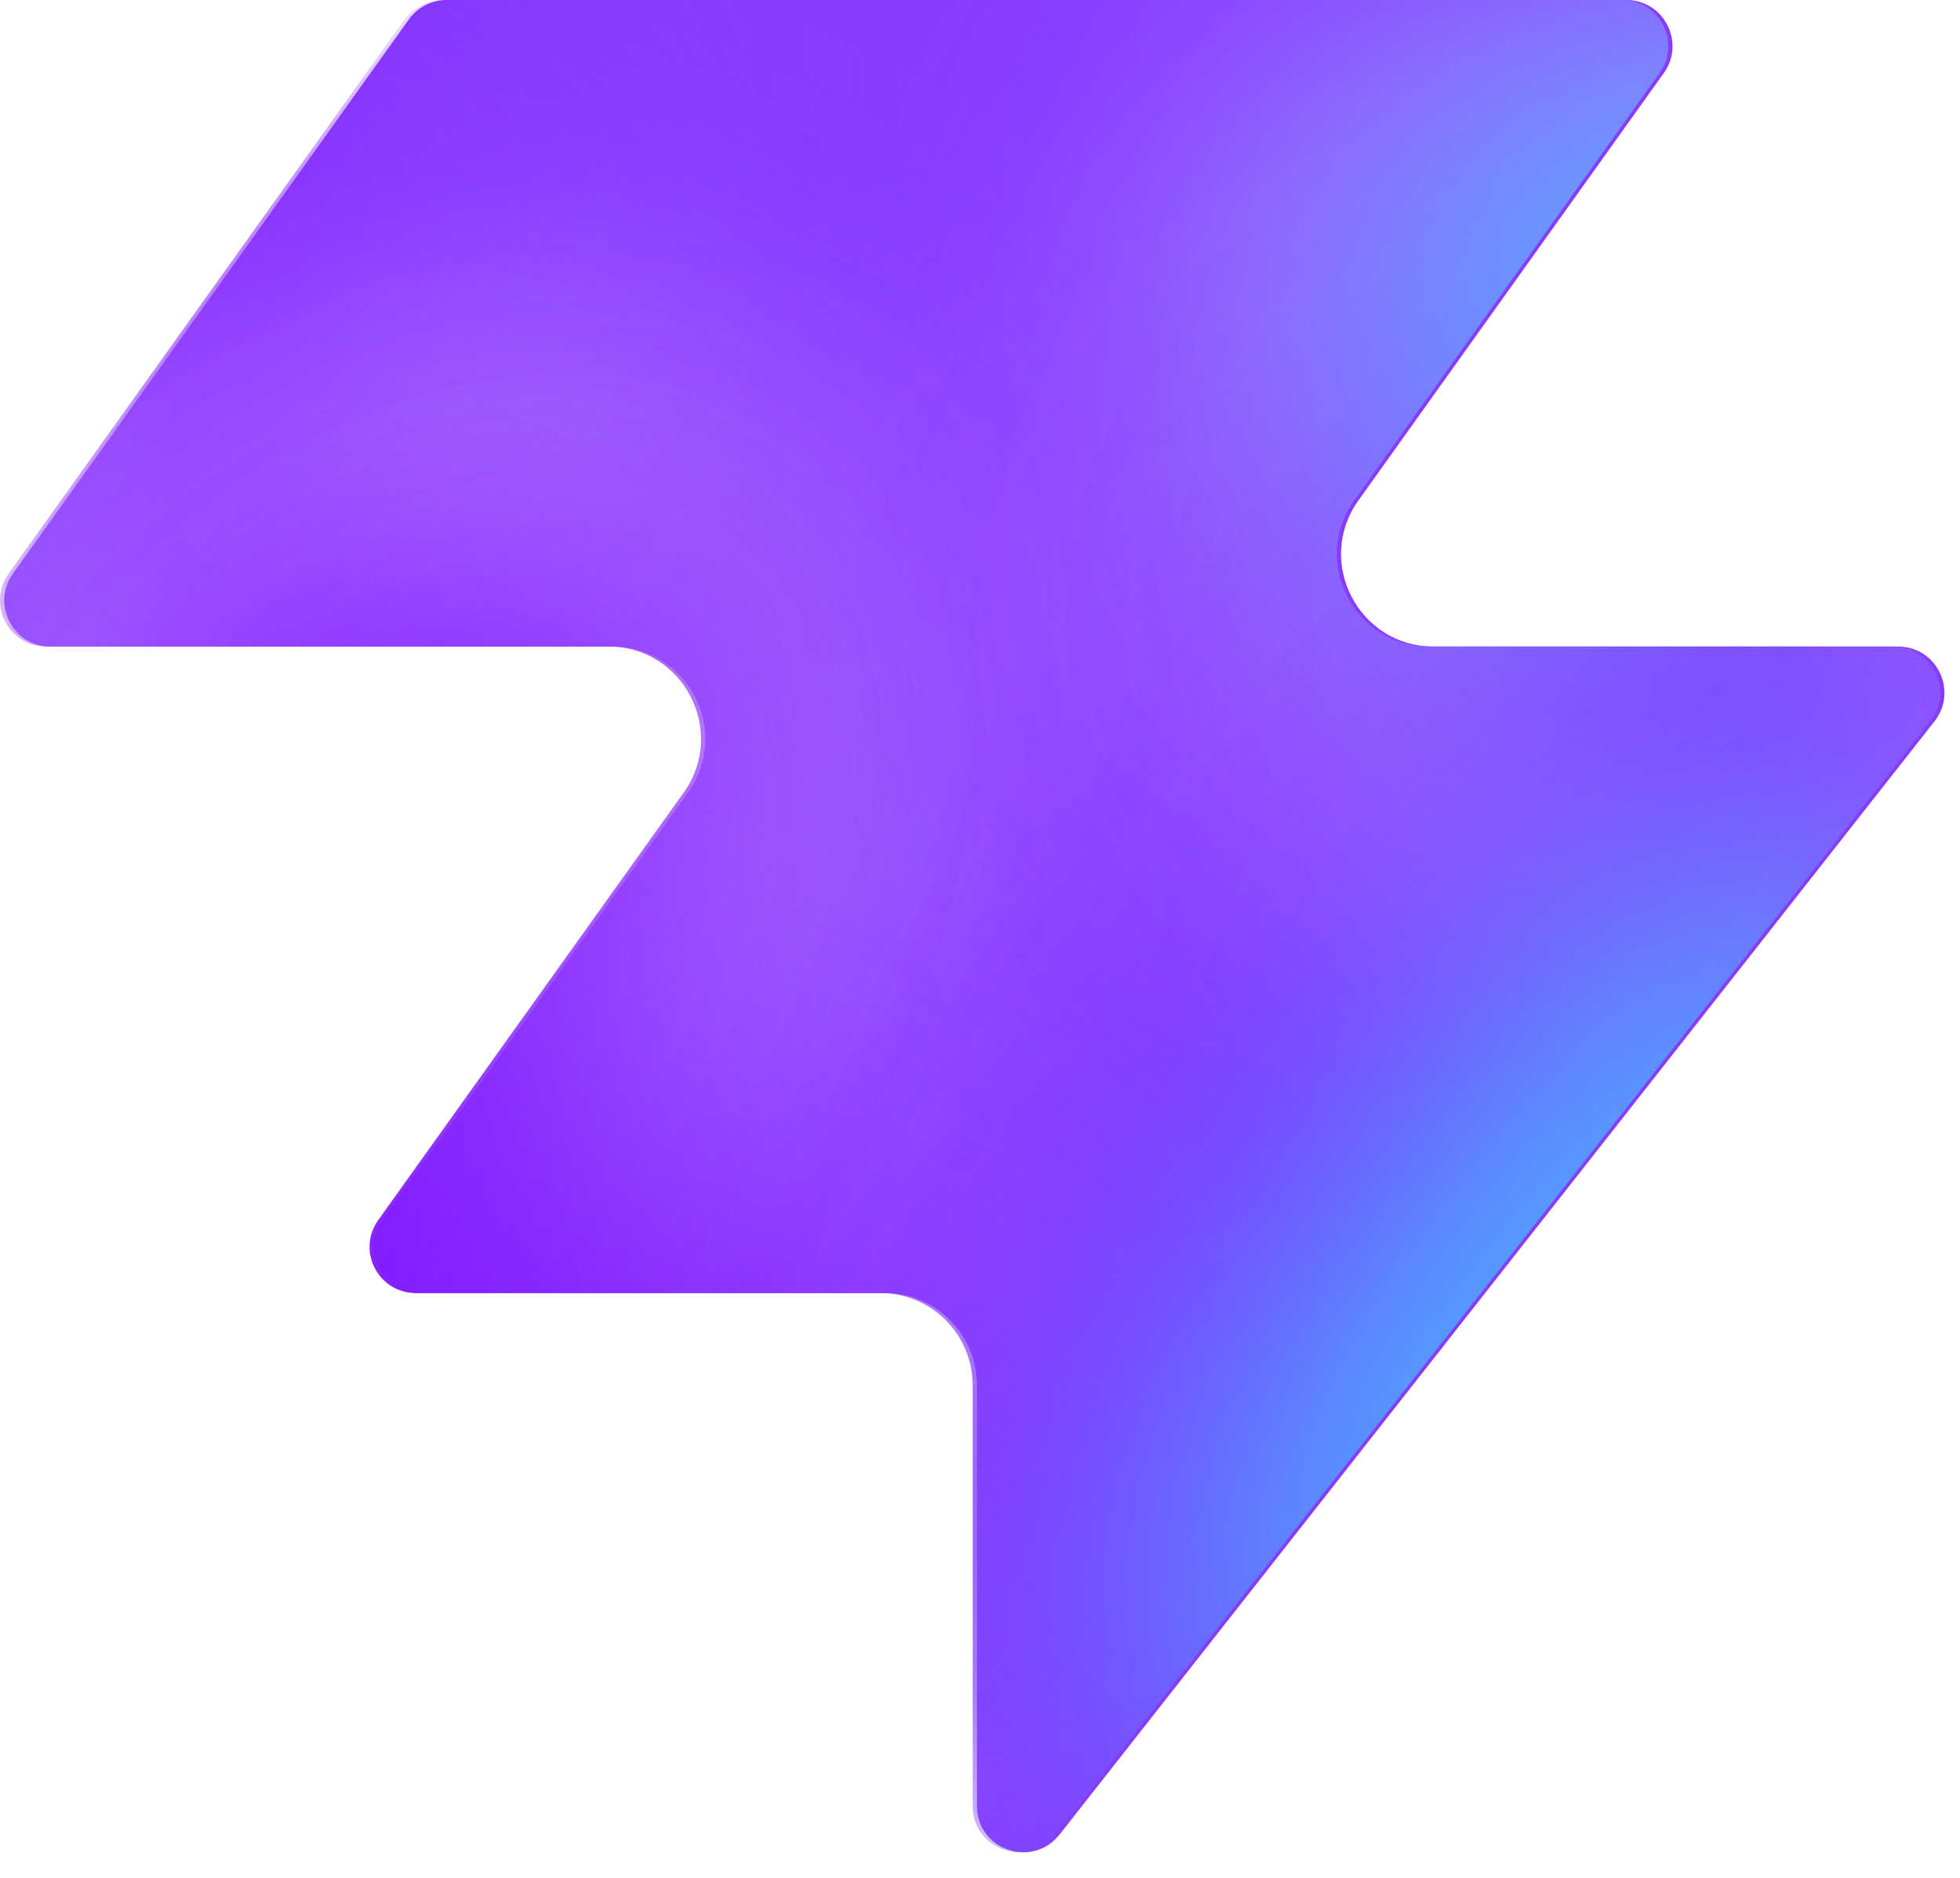
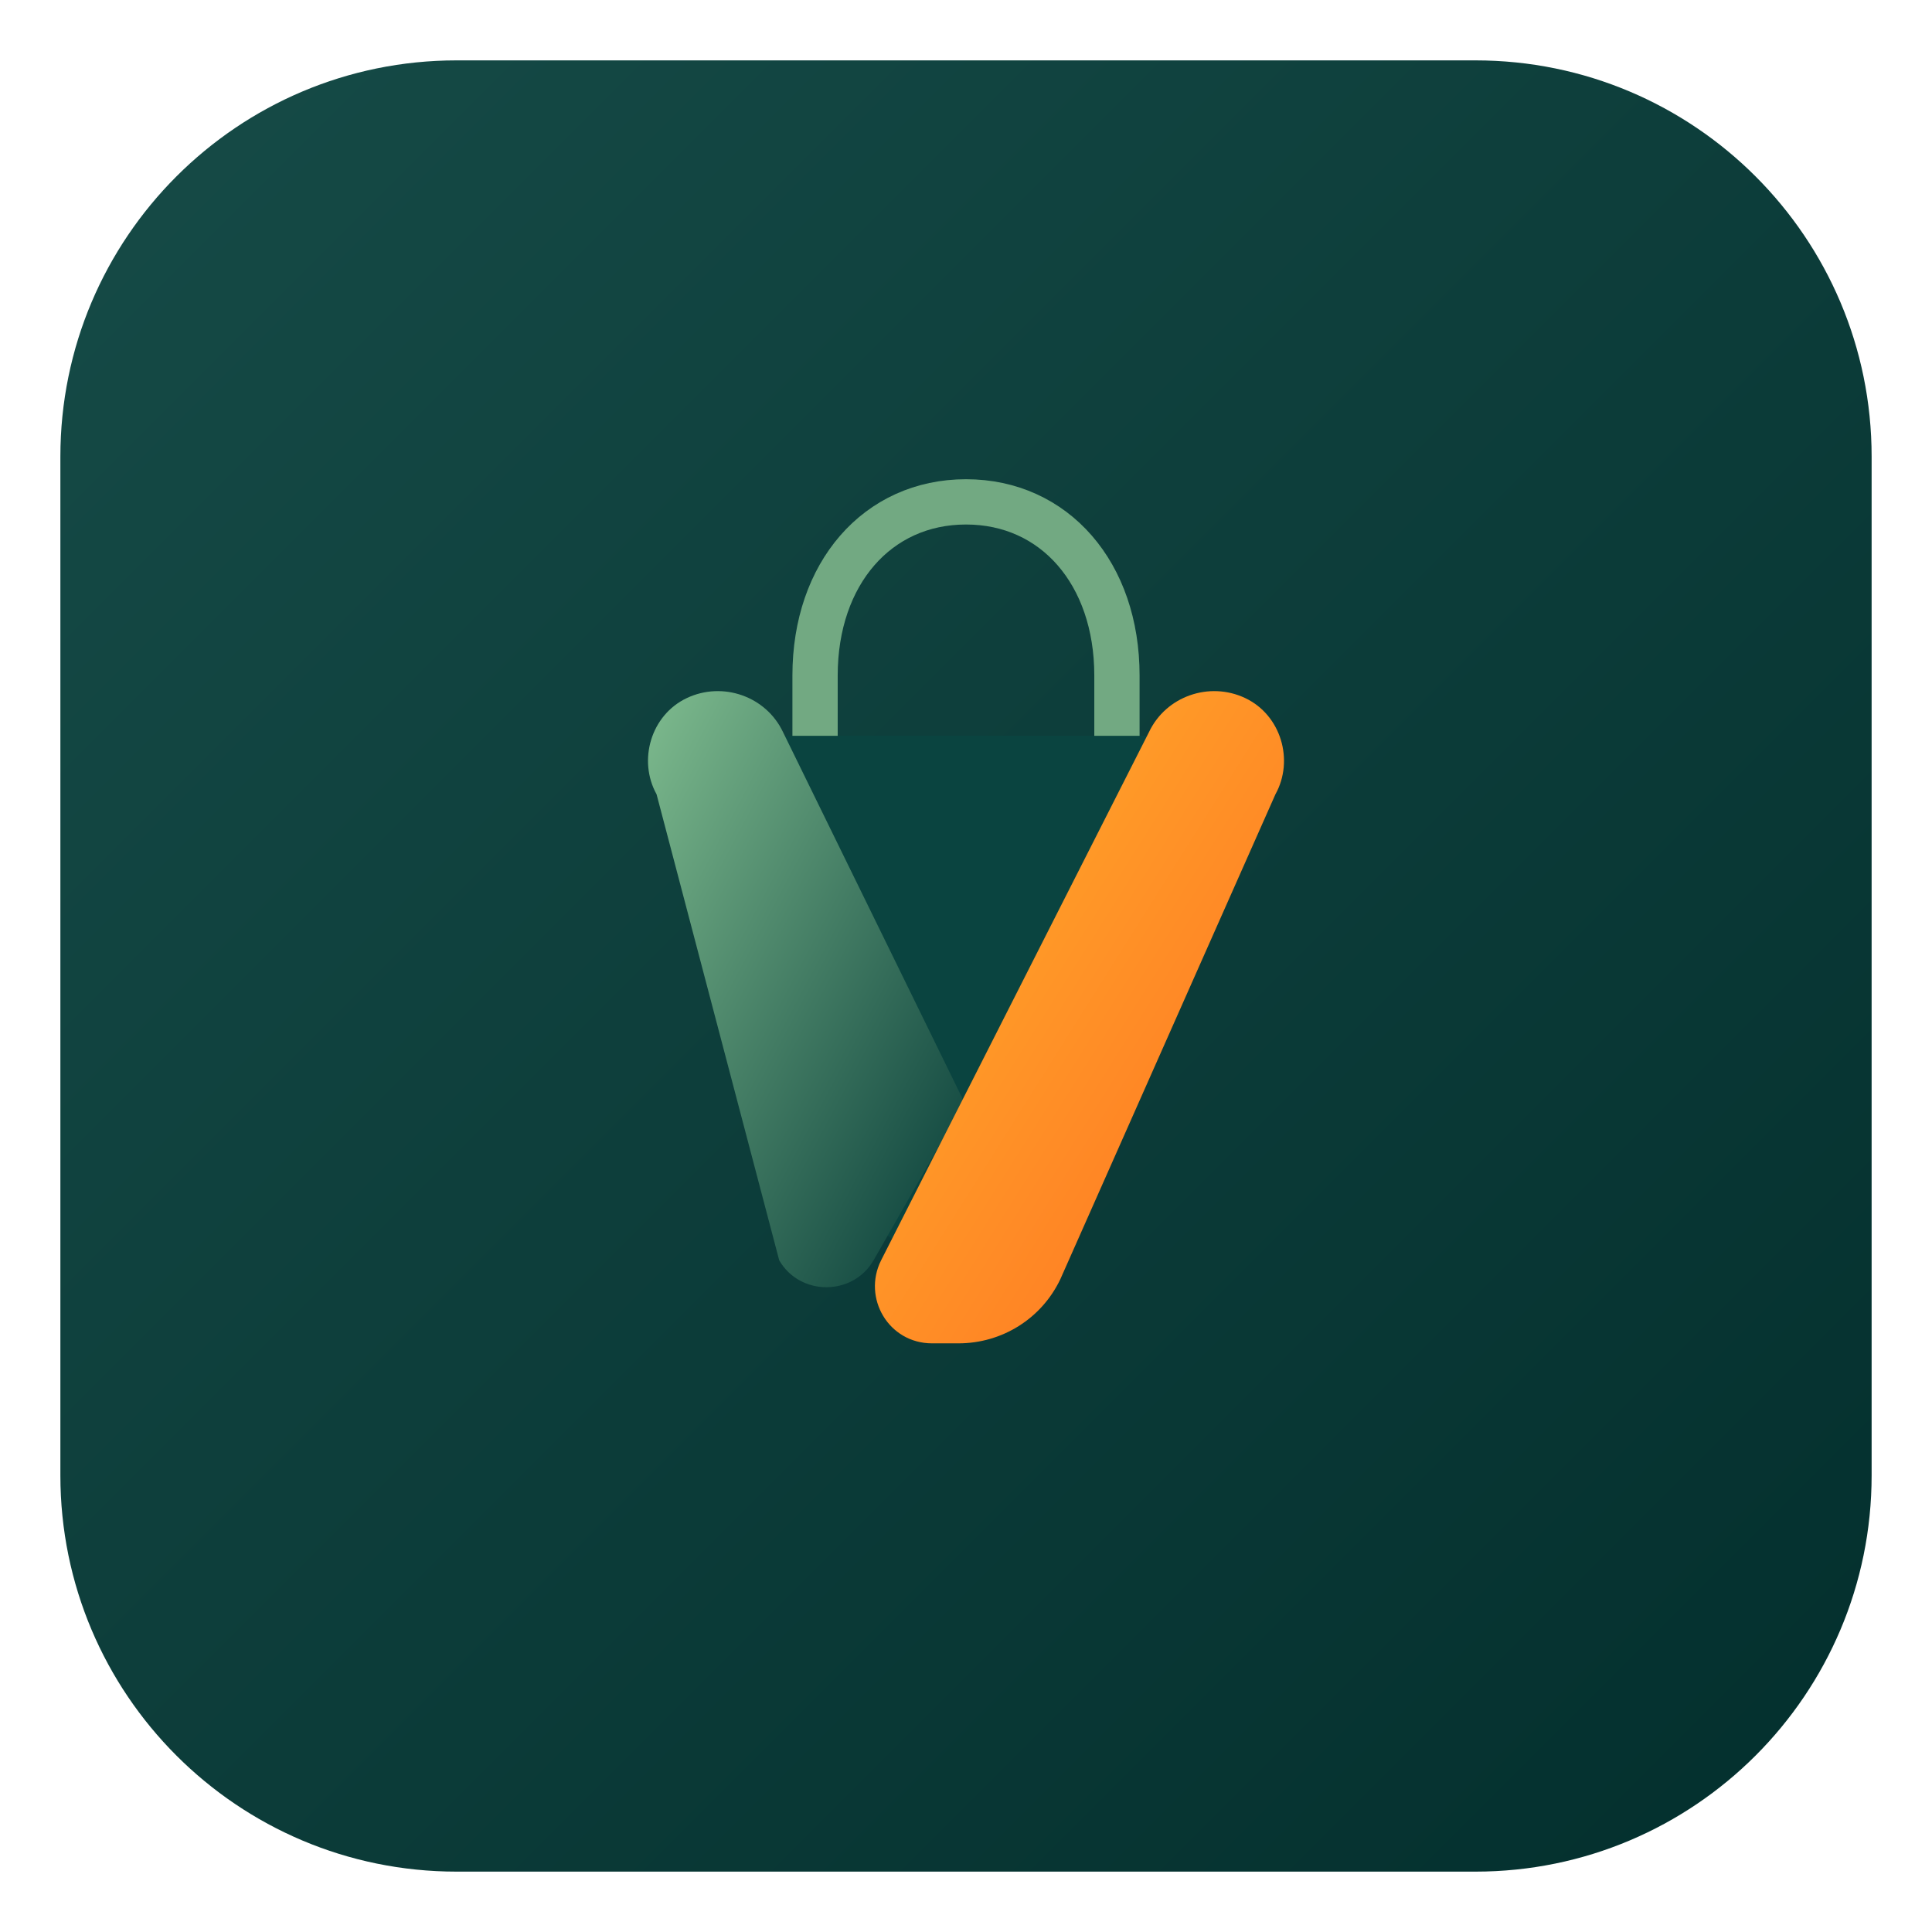
- <svg xmlns="http://www.w3.org/2000/svg" width="48" height="46" fill="none" viewBox="0 0 48 46">
-   <path fill="#863bff" d="M25.946 44.938c-.664.845-2.021.375-2.021-.698V33.937a2.26 2.26 0 0 0-2.262-2.262H10.287c-.92 0-1.456-1.04-.92-1.788l7.48-10.471c1.07-1.497 0-3.578-1.842-3.578H1.237c-.92 0-1.456-1.04-.92-1.788L10.013.474c.214-.297.556-.474.92-.474h28.894c.92 0 1.456 1.04.92 1.788l-7.48 10.471c-1.07 1.498 0 3.579 1.842 3.579h11.377c.943 0 1.473 1.088.89 1.83L25.947 44.94z" style="fill:#863bff;fill:color(display-p3 .525 .23 1);fill-opacity:1" />
-   <mask id="a" width="48" height="46" x="0" y="0" maskUnits="userSpaceOnUse" style="mask-type:alpha">
-     <path fill="#000" d="M25.842 44.938c-.664.844-2.021.375-2.021-.698V33.937a2.26 2.26 0 0 0-2.262-2.262H10.183c-.92 0-1.456-1.04-.92-1.788l7.48-10.471c1.07-1.498 0-3.579-1.842-3.579H1.133c-.92 0-1.456-1.04-.92-1.787L9.91.473c.214-.297.556-.474.92-.474h28.894c.92 0 1.456 1.04.92 1.788l-7.48 10.471c-1.07 1.498 0 3.578 1.842 3.578h11.377c.943 0 1.473 1.088.89 1.832L25.843 44.94z" style="fill:#000;fill-opacity:1" />
-   </mask>
-   <g mask="url(#a)">
-     <g filter="url(#b)">
-       <ellipse cx="5.508" cy="14.704" fill="#ede6ff" rx="5.508" ry="14.704" style="fill:#ede6ff;fill:color(display-p3 .927 .903 1);fill-opacity:1" transform="matrix(.00324 1 1 -.00324 -4.47 31.516)" />
-     </g>
-     <g filter="url(#c)">
-       <ellipse cx="10.399" cy="29.851" fill="#ede6ff" rx="10.399" ry="29.851" style="fill:#ede6ff;fill:color(display-p3 .927 .903 1);fill-opacity:1" transform="matrix(.00324 1 1 -.00324 -39.328 7.883)" />
-     </g>
-     <g filter="url(#d)">
-       <ellipse cx="5.508" cy="30.487" fill="#7e14ff" rx="5.508" ry="30.487" style="fill:#7e14ff;fill:color(display-p3 .492 .077 1);fill-opacity:1" transform="rotate(89.814 -25.913 -14.639)scale(1 -1)" />
-     </g>
-     <g filter="url(#e)">
-       <ellipse cx="5.508" cy="30.599" fill="#7e14ff" rx="5.508" ry="30.599" style="fill:#7e14ff;fill:color(display-p3 .492 .077 1);fill-opacity:1" transform="rotate(89.814 -32.644 -3.334)scale(1 -1)" />
-     </g>
-     <g filter="url(#f)">
-       <ellipse cx="5.508" cy="30.599" fill="#7e14ff" rx="5.508" ry="30.599" style="fill:#7e14ff;fill:color(display-p3 .492 .077 1);fill-opacity:1" transform="matrix(.00324 1 1 -.00324 -34.34 30.47)" />
-     </g>
-     <g filter="url(#g)">
-       <ellipse cx="14.072" cy="22.078" fill="#ede6ff" rx="14.072" ry="22.078" style="fill:#ede6ff;fill:color(display-p3 .927 .903 1);fill-opacity:1" transform="rotate(93.35 24.506 48.493)scale(-1 1)" />
-     </g>
-     <g filter="url(#h)">
-       <ellipse cx="3.47" cy="21.501" fill="#7e14ff" rx="3.47" ry="21.501" style="fill:#7e14ff;fill:color(display-p3 .492 .077 1);fill-opacity:1" transform="rotate(89.009 28.708 47.59)scale(-1 1)" />
-     </g>
-     <g filter="url(#i)">
-       <ellipse cx="3.47" cy="21.501" fill="#7e14ff" rx="3.47" ry="21.501" style="fill:#7e14ff;fill:color(display-p3 .492 .077 1);fill-opacity:1" transform="rotate(89.009 28.708 47.59)scale(-1 1)" />
-     </g>
-     <g filter="url(#j)">
-       <ellipse cx=".387" cy="8.972" fill="#7e14ff" rx="4.407" ry="29.108" style="fill:#7e14ff;fill:color(display-p3 .492 .077 1);fill-opacity:1" transform="rotate(39.51 .387 8.972)" />
-     </g>
-     <g filter="url(#k)">
-       <ellipse cx="47.523" cy="-6.092" fill="#7e14ff" rx="4.407" ry="29.108" style="fill:#7e14ff;fill:color(display-p3 .492 .077 1);fill-opacity:1" transform="rotate(37.892 47.523 -6.092)" />
-     </g>
-     <g filter="url(#l)">
-       <ellipse cx="41.412" cy="6.333" fill="#47bfff" rx="5.971" ry="9.665" style="fill:#47bfff;fill:color(display-p3 .28 .748 1);fill-opacity:1" transform="rotate(37.892 41.412 6.333)" />
-     </g>
-     <g filter="url(#m)">
-       <ellipse cx="-1.879" cy="38.332" fill="#7e14ff" rx="4.407" ry="29.108" style="fill:#7e14ff;fill:color(display-p3 .492 .077 1);fill-opacity:1" transform="rotate(37.892 -1.88 38.332)" />
-     </g>
-     <g filter="url(#n)">
-       <ellipse cx="-1.879" cy="38.332" fill="#7e14ff" rx="4.407" ry="29.108" style="fill:#7e14ff;fill:color(display-p3 .492 .077 1);fill-opacity:1" transform="rotate(37.892 -1.88 38.332)" />
-     </g>
-     <g filter="url(#o)">
-       <ellipse cx="35.651" cy="29.907" fill="#7e14ff" rx="4.407" ry="29.108" style="fill:#7e14ff;fill:color(display-p3 .492 .077 1);fill-opacity:1" transform="rotate(37.892 35.651 29.907)" />
-     </g>
-     <g filter="url(#p)">
-       <ellipse cx="38.418" cy="32.4" fill="#47bfff" rx="5.971" ry="15.297" style="fill:#47bfff;fill:color(display-p3 .28 .748 1);fill-opacity:1" transform="rotate(37.892 38.418 32.4)" />
-     </g>
+ <svg xmlns="http://www.w3.org/2000/svg" viewBox="0 0 1024 1024">
+   <defs>
+     <linearGradient id="bg" x1="0" y1="0" x2="1" y2="1">
+       <stop offset="0" stop-color="#164B47" />
+       <stop offset="1" stop-color="#032F2D" />
+     </linearGradient>
+     <linearGradient id="g1" x1="0" y1="0" x2="1" y2="1">
+       <stop offset="0" stop-color="#7EBB8E" />
+       <stop offset="1" stop-color="#063B38" />
+     </linearGradient>
+     <linearGradient id="g2" x1="0" y1="0" x2="1" y2="1">
+       <stop offset="0" stop-color="#FFB22B" />
+       <stop offset="1" stop-color="#FF6F22" />
+     </linearGradient>
+   </defs>
+   <rect x="32" y="32" width="960" height="960" rx="210" fill="url(#bg)" />
+   <g transform="translate(256,230)">
+     <path d="M176 166V128c0-54 33-92 80-92s80 38 80 92v38" fill="none" stroke="#72A982" stroke-width="24" stroke-linecap="round" />
+     <path d="M151 160h210c18 0 31 17 25 34l-70 204c-8 24-30 40-56 40h-8c-26 0-48-16-56-40l-70-204c-6-17 7-34 25-34z" fill="#0A4440" />
+     <path d="M92 191c-10-18-3-42 16-51 19-9 42-1 51 18l96 196-48 84c-11 19-39 19-50 0L92 191z" fill="url(#g1)" />
+     <path d="M420 191c10-18 3-42-16-51-19-9-42-1-51 18l-142 280c-10 20 4 44 27 44h14c23 0 44-13 54-34L420 191z" fill="url(#g2)" />
  </g>
-   <defs>
-     <filter id="b" width="60.045" height="41.654" x="-19.77" y="16.149" color-interpolation-filters="sRGB" filterUnits="userSpaceOnUse">
-       <feFlood flood-opacity="0" result="BackgroundImageFix" />
-       <feBlend in="SourceGraphic" in2="BackgroundImageFix" result="shape" />
-       <feGaussianBlur result="effect1_foregroundBlur_2002_17158" stdDeviation="7.659" />
-     </filter>
-     <filter id="c" width="90.34" height="51.437" x="-54.613" y="-7.533" color-interpolation-filters="sRGB" filterUnits="userSpaceOnUse">
-       <feFlood flood-opacity="0" result="BackgroundImageFix" />
-       <feBlend in="SourceGraphic" in2="BackgroundImageFix" result="shape" />
-       <feGaussianBlur result="effect1_foregroundBlur_2002_17158" stdDeviation="7.659" />
-     </filter>
-     <filter id="d" width="79.355" height="29.4" x="-49.64" y="2.03" color-interpolation-filters="sRGB" filterUnits="userSpaceOnUse">
-       <feFlood flood-opacity="0" result="BackgroundImageFix" />
-       <feBlend in="SourceGraphic" in2="BackgroundImageFix" result="shape" />
-       <feGaussianBlur result="effect1_foregroundBlur_2002_17158" stdDeviation="4.596" />
-     </filter>
-     <filter id="e" width="79.579" height="29.4" x="-45.045" y="20.029" color-interpolation-filters="sRGB" filterUnits="userSpaceOnUse">
-       <feFlood flood-opacity="0" result="BackgroundImageFix" />
-       <feBlend in="SourceGraphic" in2="BackgroundImageFix" result="shape" />
-       <feGaussianBlur result="effect1_foregroundBlur_2002_17158" stdDeviation="4.596" />
-     </filter>
-     <filter id="f" width="79.579" height="29.4" x="-43.513" y="21.178" color-interpolation-filters="sRGB" filterUnits="userSpaceOnUse">
-       <feFlood flood-opacity="0" result="BackgroundImageFix" />
-       <feBlend in="SourceGraphic" in2="BackgroundImageFix" result="shape" />
-       <feGaussianBlur result="effect1_foregroundBlur_2002_17158" stdDeviation="4.596" />
-     </filter>
-     <filter id="g" width="74.749" height="58.852" x="15.756" y="-17.901" color-interpolation-filters="sRGB" filterUnits="userSpaceOnUse">
-       <feFlood flood-opacity="0" result="BackgroundImageFix" />
-       <feBlend in="SourceGraphic" in2="BackgroundImageFix" result="shape" />
-       <feGaussianBlur result="effect1_foregroundBlur_2002_17158" stdDeviation="7.659" />
-     </filter>
-     <filter id="h" width="61.377" height="25.362" x="23.548" y="2.284" color-interpolation-filters="sRGB" filterUnits="userSpaceOnUse">
-       <feFlood flood-opacity="0" result="BackgroundImageFix" />
-       <feBlend in="SourceGraphic" in2="BackgroundImageFix" result="shape" />
-       <feGaussianBlur result="effect1_foregroundBlur_2002_17158" stdDeviation="4.596" />
-     </filter>
-     <filter id="i" width="61.377" height="25.362" x="23.548" y="2.284" color-interpolation-filters="sRGB" filterUnits="userSpaceOnUse">
-       <feFlood flood-opacity="0" result="BackgroundImageFix" />
-       <feBlend in="SourceGraphic" in2="BackgroundImageFix" result="shape" />
-       <feGaussianBlur result="effect1_foregroundBlur_2002_17158" stdDeviation="4.596" />
-     </filter>
-     <filter id="j" width="56.045" height="63.649" x="-27.636" y="-22.853" color-interpolation-filters="sRGB" filterUnits="userSpaceOnUse">
-       <feFlood flood-opacity="0" result="BackgroundImageFix" />
-       <feBlend in="SourceGraphic" in2="BackgroundImageFix" result="shape" />
-       <feGaussianBlur result="effect1_foregroundBlur_2002_17158" stdDeviation="4.596" />
-     </filter>
-     <filter id="k" width="54.814" height="64.646" x="20.116" y="-38.415" color-interpolation-filters="sRGB" filterUnits="userSpaceOnUse">
-       <feFlood flood-opacity="0" result="BackgroundImageFix" />
-       <feBlend in="SourceGraphic" in2="BackgroundImageFix" result="shape" />
-       <feGaussianBlur result="effect1_foregroundBlur_2002_17158" stdDeviation="4.596" />
-     </filter>
-     <filter id="l" width="33.541" height="35.313" x="24.641" y="-11.323" color-interpolation-filters="sRGB" filterUnits="userSpaceOnUse">
-       <feFlood flood-opacity="0" result="BackgroundImageFix" />
-       <feBlend in="SourceGraphic" in2="BackgroundImageFix" result="shape" />
-       <feGaussianBlur result="effect1_foregroundBlur_2002_17158" stdDeviation="4.596" />
-     </filter>
-     <filter id="m" width="54.814" height="64.646" x="-29.286" y="6.009" color-interpolation-filters="sRGB" filterUnits="userSpaceOnUse">
-       <feFlood flood-opacity="0" result="BackgroundImageFix" />
-       <feBlend in="SourceGraphic" in2="BackgroundImageFix" result="shape" />
-       <feGaussianBlur result="effect1_foregroundBlur_2002_17158" stdDeviation="4.596" />
-     </filter>
-     <filter id="n" width="54.814" height="64.646" x="-29.286" y="6.009" color-interpolation-filters="sRGB" filterUnits="userSpaceOnUse">
-       <feFlood flood-opacity="0" result="BackgroundImageFix" />
-       <feBlend in="SourceGraphic" in2="BackgroundImageFix" result="shape" />
-       <feGaussianBlur result="effect1_foregroundBlur_2002_17158" stdDeviation="4.596" />
-     </filter>
-     <filter id="o" width="54.814" height="64.646" x="8.244" y="-2.416" color-interpolation-filters="sRGB" filterUnits="userSpaceOnUse">
-       <feFlood flood-opacity="0" result="BackgroundImageFix" />
-       <feBlend in="SourceGraphic" in2="BackgroundImageFix" result="shape" />
-       <feGaussianBlur result="effect1_foregroundBlur_2002_17158" stdDeviation="4.596" />
-     </filter>
-     <filter id="p" width="39.409" height="43.623" x="18.713" y="10.588" color-interpolation-filters="sRGB" filterUnits="userSpaceOnUse">
-       <feFlood flood-opacity="0" result="BackgroundImageFix" />
-       <feBlend in="SourceGraphic" in2="BackgroundImageFix" result="shape" />
-       <feGaussianBlur result="effect1_foregroundBlur_2002_17158" stdDeviation="4.596" />
-     </filter>
-   </defs>
</svg>
